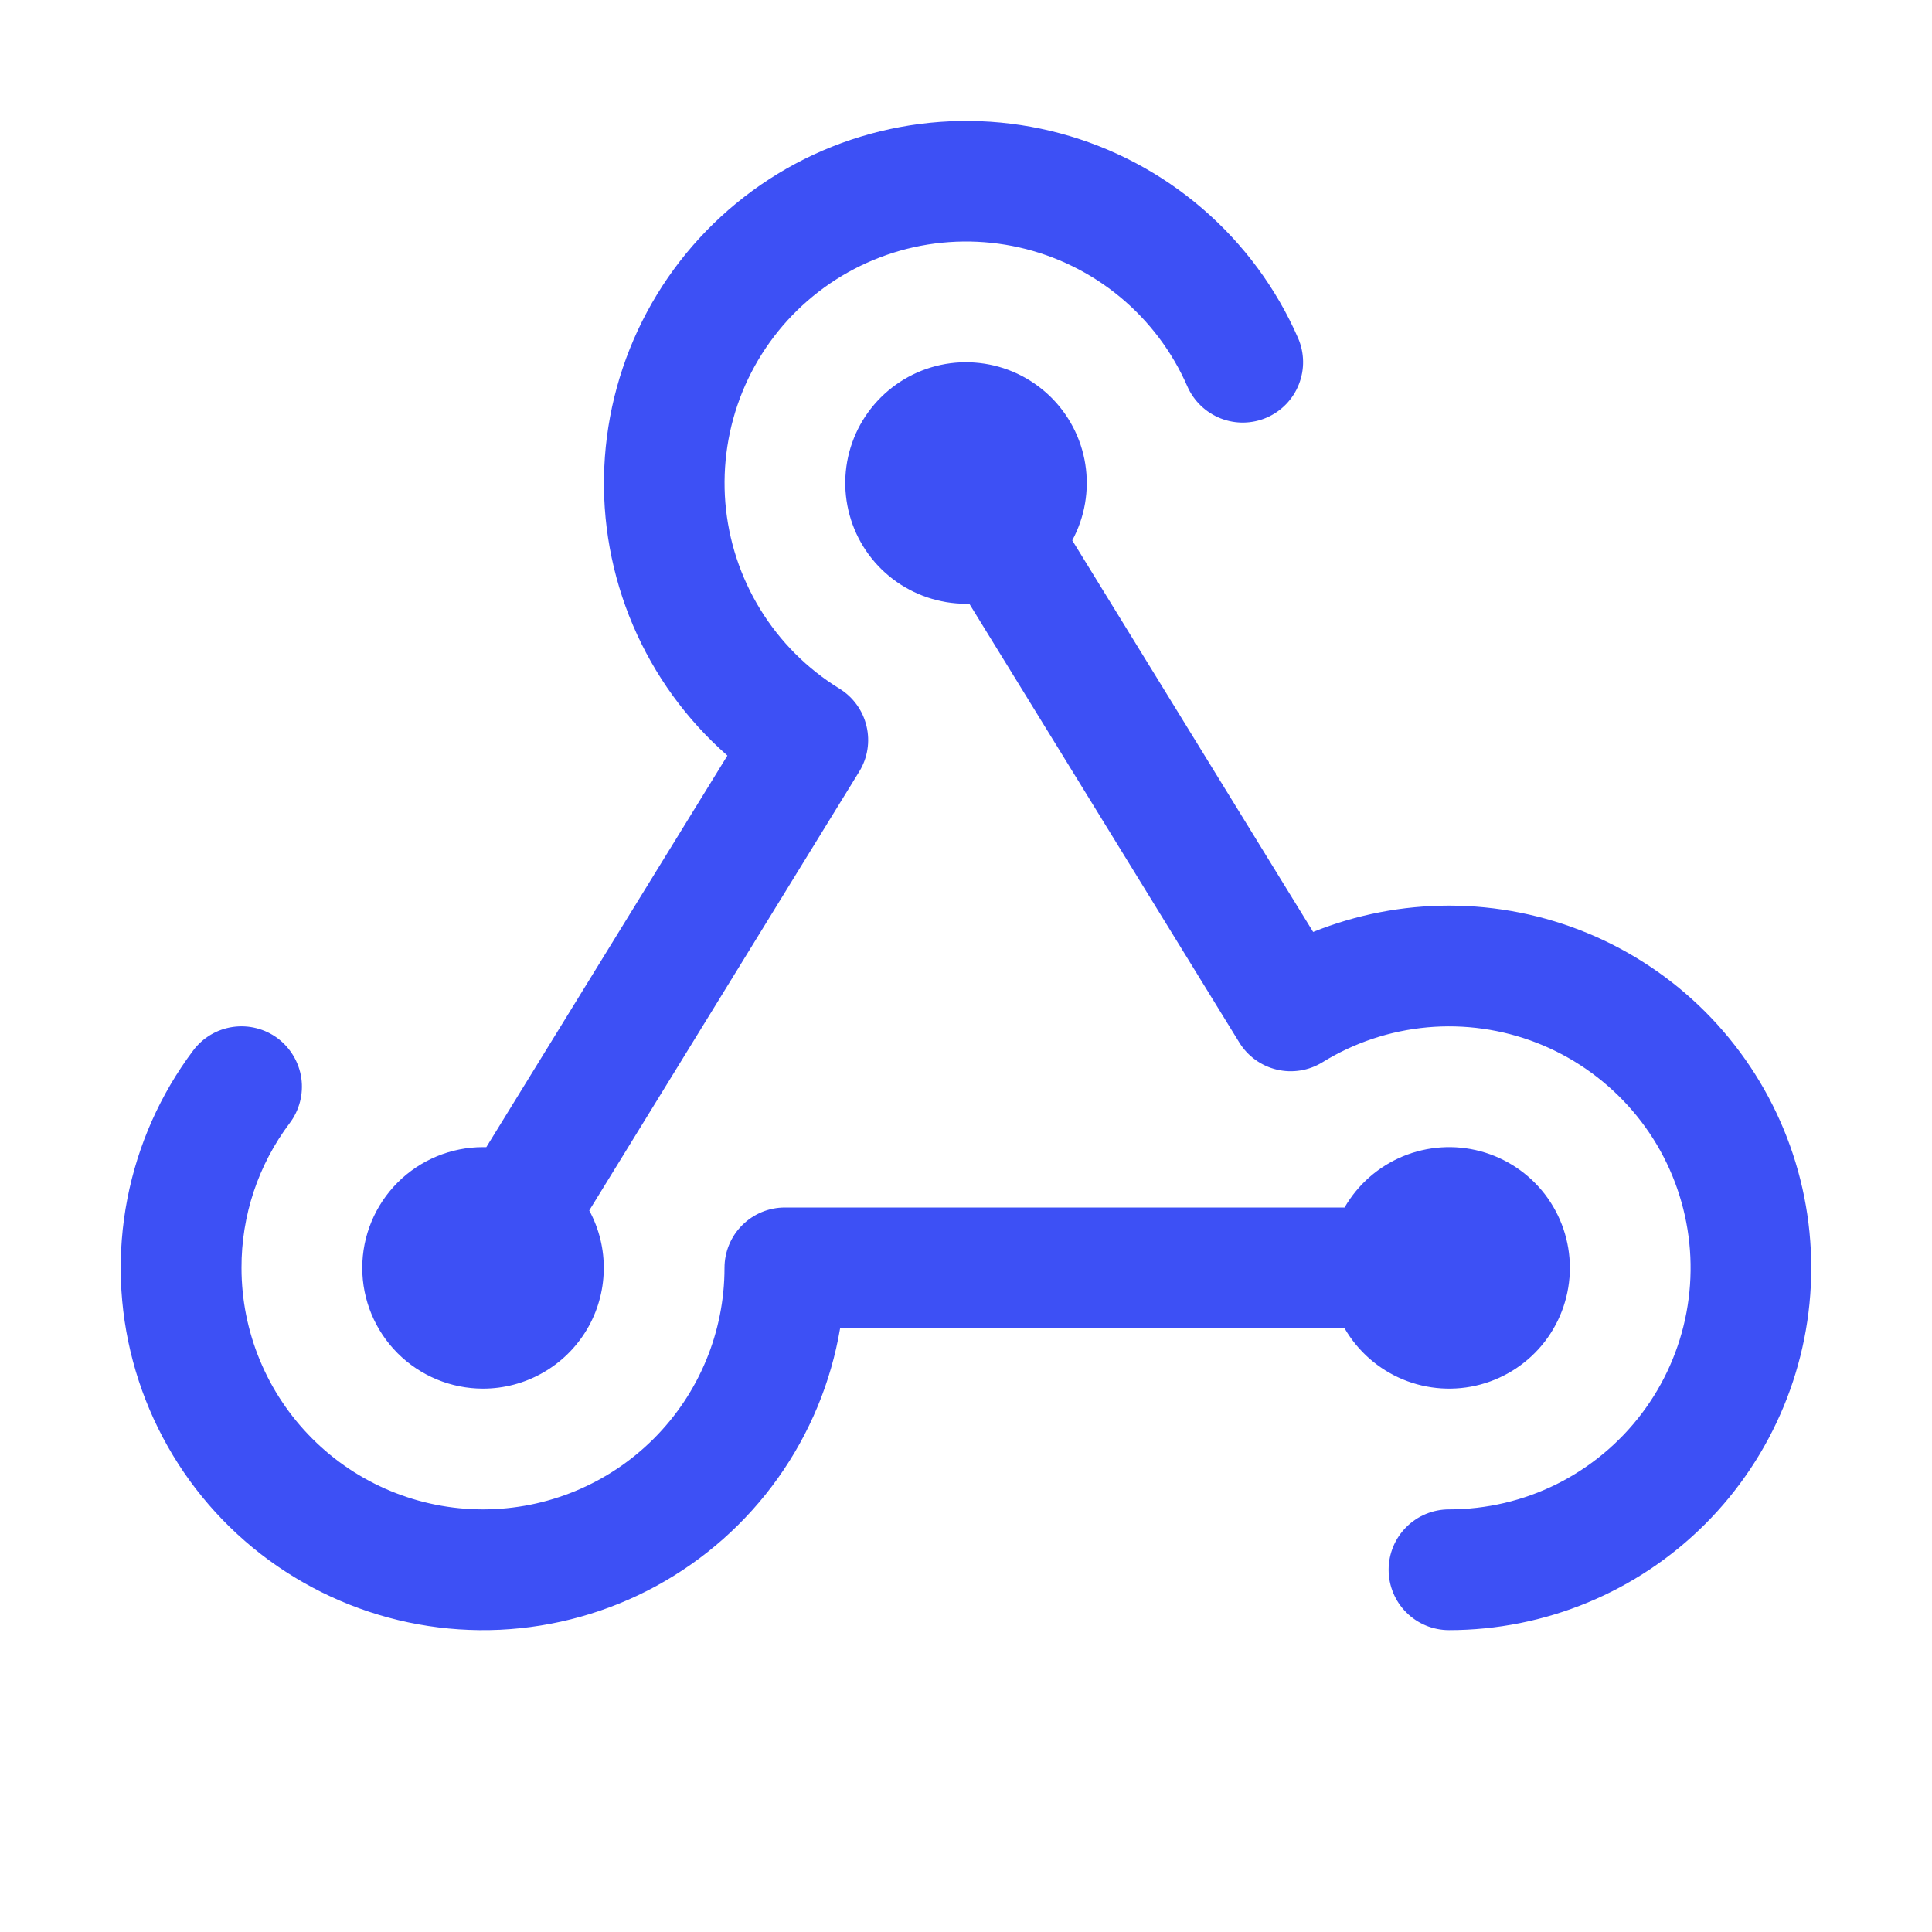
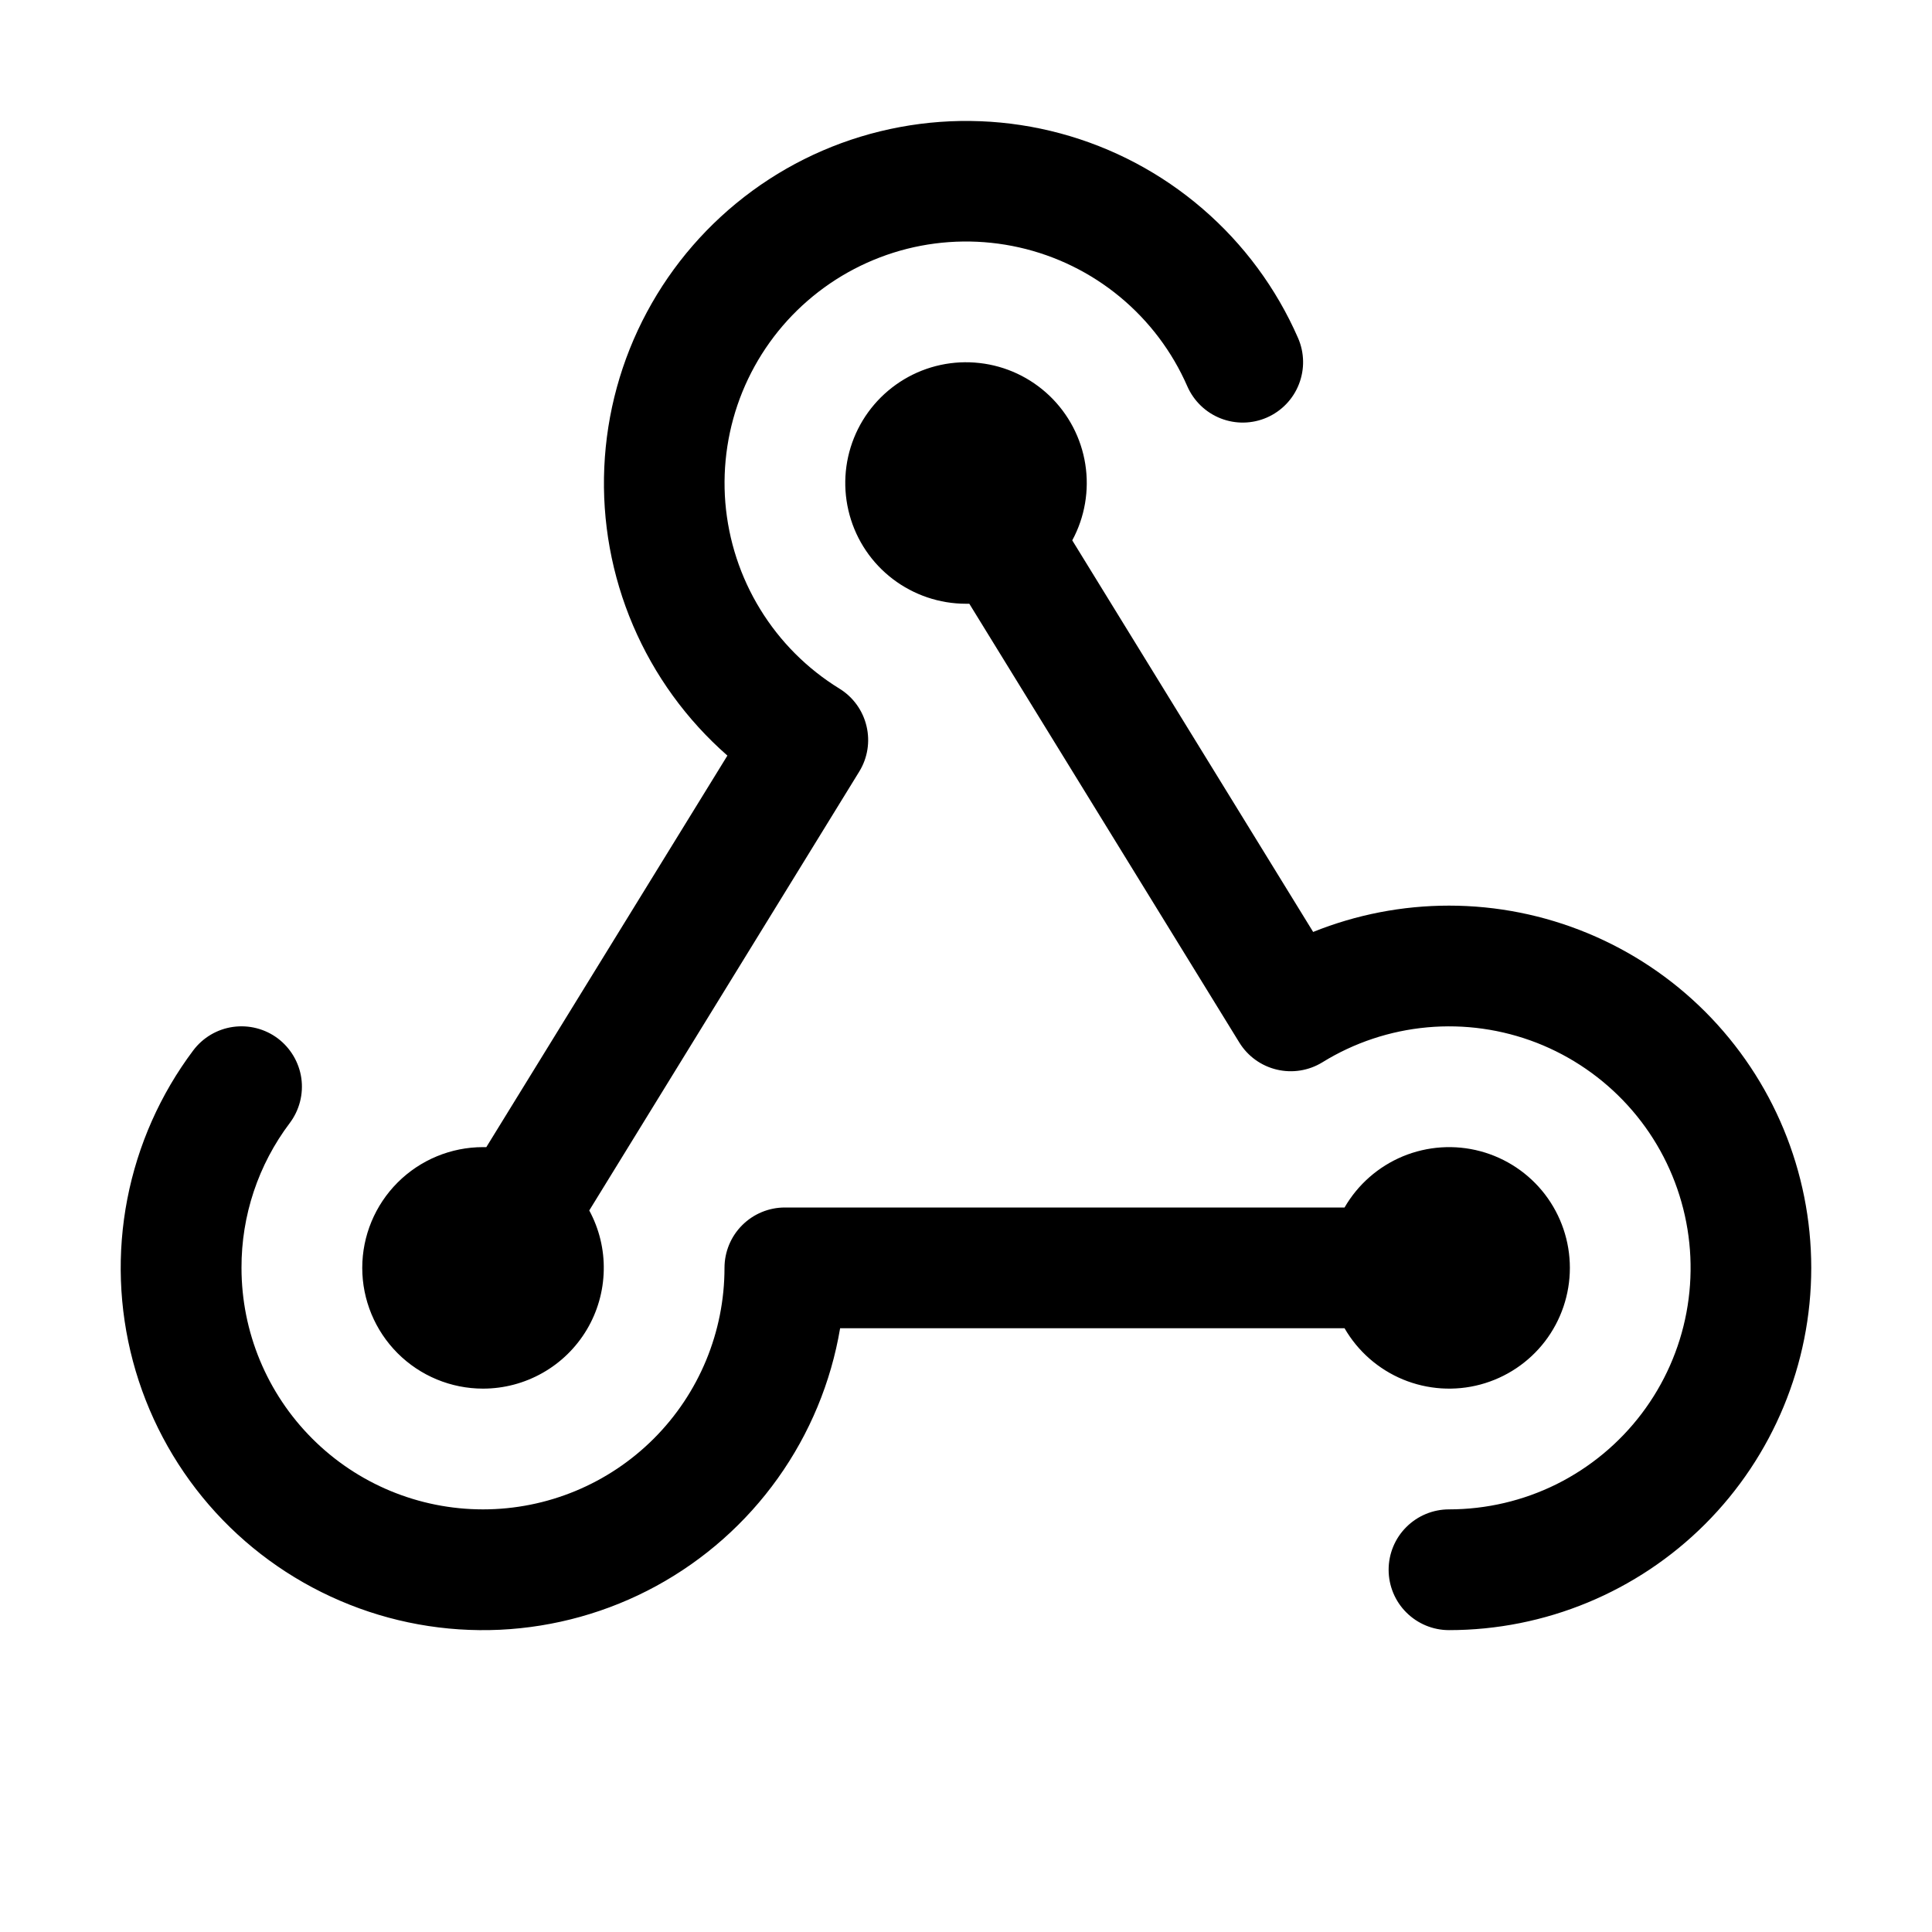
<svg xmlns="http://www.w3.org/2000/svg" width="32" height="32" viewBox="0 0 32 32" fill="none">
-   <path d="M22.27 22H13.915C13.764 22.896 13.411 23.745 12.883 24.485C12.356 25.224 11.667 25.834 10.87 26.269C10.072 26.704 9.186 26.951 8.279 26.994C7.371 27.036 6.466 26.872 5.632 26.513C4.797 26.155 4.054 25.612 3.46 24.925C2.866 24.238 2.436 23.424 2.202 22.547C1.968 21.669 1.936 20.75 2.109 19.858C2.282 18.966 2.655 18.125 3.2 17.399C3.359 17.187 3.596 17.046 3.859 17.009C4.122 16.972 4.389 17.04 4.601 17.199C4.813 17.359 4.953 17.596 4.991 17.858C5.028 18.121 4.959 18.388 4.8 18.6C4.278 19.291 3.997 20.134 4 21C4 22.061 4.422 23.078 5.172 23.828C5.922 24.579 6.939 25 8 25C9.061 25 10.078 24.579 10.829 23.828C11.579 23.078 12 22.061 12 21C12 20.735 12.105 20.48 12.293 20.293C12.481 20.105 12.735 20 13 20H22.27C22.49 19.619 22.83 19.321 23.237 19.152C23.644 18.984 24.095 18.954 24.52 19.068C24.945 19.182 25.321 19.433 25.589 19.782C25.857 20.132 26.002 20.56 26.002 21C26.002 21.44 25.857 21.868 25.589 22.218C25.321 22.567 24.945 22.818 24.52 22.932C24.095 23.046 23.644 23.016 23.237 22.848C22.83 22.679 22.49 22.381 22.27 22ZM8 23C8.347 23 8.687 22.91 8.988 22.739C9.29 22.568 9.541 22.322 9.719 22.024C9.896 21.727 9.993 21.388 10 21.042C10.008 20.696 9.925 20.354 9.76 20.049L14.231 12.781C14.37 12.556 14.414 12.284 14.352 12.026C14.291 11.768 14.13 11.545 13.904 11.406C13.369 11.077 12.92 10.627 12.592 10.092C12.263 9.557 12.066 8.952 12.014 8.327C11.963 7.701 12.06 7.072 12.296 6.491C12.533 5.91 12.903 5.392 13.377 4.981C13.851 4.569 14.415 4.275 15.024 4.121C15.632 3.968 16.268 3.96 16.881 4.098C17.493 4.236 18.064 4.516 18.548 4.916C19.032 5.316 19.415 5.824 19.666 6.399C19.773 6.642 19.971 6.833 20.218 6.93C20.465 7.027 20.74 7.022 20.983 6.916C21.226 6.81 21.418 6.611 21.514 6.364C21.611 6.117 21.606 5.842 21.5 5.599C21.14 4.775 20.599 4.043 19.918 3.457C19.237 2.87 18.433 2.444 17.565 2.21C16.697 1.976 15.788 1.94 14.904 2.105C14.021 2.269 13.185 2.63 12.46 3.161C11.735 3.692 11.138 4.379 10.714 5.171C10.289 5.964 10.049 6.841 10.009 7.739C9.969 8.637 10.132 9.532 10.485 10.359C10.838 11.186 11.372 11.922 12.048 12.515L8.055 19C8.036 19 8.019 19 8 19C7.47 19 6.961 19.211 6.586 19.586C6.211 19.961 6 20.47 6 21C6 21.53 6.211 22.039 6.586 22.414C6.961 22.789 7.47 23 8 23ZM24 15C23.229 15 22.465 15.148 21.75 15.436L17.76 8.95C17.968 8.565 18.044 8.122 17.976 7.689C17.908 7.257 17.7 6.859 17.384 6.556C17.067 6.253 16.661 6.062 16.226 6.013C15.791 5.963 15.351 6.058 14.976 6.282C14.6 6.507 14.307 6.848 14.144 7.255C13.981 7.661 13.956 8.109 14.072 8.531C14.188 8.954 14.44 9.326 14.788 9.591C15.137 9.856 15.562 10 16 10H16.055L20.528 17.269C20.667 17.494 20.89 17.655 21.148 17.716C21.405 17.777 21.677 17.734 21.903 17.595C22.429 17.27 23.024 17.072 23.64 17.016C24.256 16.96 24.876 17.048 25.453 17.272C26.029 17.497 26.545 17.852 26.961 18.309C27.378 18.767 27.682 19.315 27.85 19.91C28.019 20.505 28.047 21.131 27.933 21.739C27.819 22.347 27.565 22.92 27.192 23.413C26.819 23.906 26.336 24.306 25.783 24.582C25.229 24.857 24.619 25 24 25C23.735 25 23.481 25.105 23.293 25.293C23.105 25.48 23 25.735 23 26C23 26.265 23.105 26.52 23.293 26.707C23.481 26.895 23.735 27 24 27C25.591 27 27.118 26.368 28.243 25.243C29.368 24.117 30 22.591 30 21C30 19.409 29.368 17.883 28.243 16.757C27.118 15.632 25.591 15 24 15Z" fill="#3D50F5" />
+   <path d="M22.27 22H13.915C13.764 22.896 13.411 23.745 12.883 24.485C12.356 25.224 11.667 25.834 10.87 26.269C10.072 26.704 9.186 26.951 8.279 26.994C7.371 27.036 6.466 26.872 5.632 26.513C4.797 26.155 4.054 25.612 3.46 24.925C2.866 24.238 2.436 23.424 2.202 22.547C1.968 21.669 1.936 20.75 2.109 19.858C2.282 18.966 2.655 18.125 3.2 17.399C3.359 17.187 3.596 17.046 3.859 17.009C4.122 16.972 4.389 17.04 4.601 17.199C4.813 17.359 4.953 17.596 4.991 17.858C5.028 18.121 4.959 18.388 4.8 18.6C4.278 19.291 3.997 20.134 4 21C4 22.061 4.422 23.078 5.172 23.828C5.922 24.579 6.939 25 8 25C9.061 25 10.078 24.579 10.829 23.828C11.579 23.078 12 22.061 12 21C12 20.735 12.105 20.48 12.293 20.293C12.481 20.105 12.735 20 13 20H22.27C22.49 19.619 22.83 19.321 23.237 19.152C23.644 18.984 24.095 18.954 24.52 19.068C24.945 19.182 25.321 19.433 25.589 19.782C25.857 20.132 26.002 20.56 26.002 21C26.002 21.44 25.857 21.868 25.589 22.218C25.321 22.567 24.945 22.818 24.52 22.932C24.095 23.046 23.644 23.016 23.237 22.848C22.83 22.679 22.49 22.381 22.27 22ZM8 23C8.347 23 8.687 22.91 8.988 22.739C9.29 22.568 9.541 22.322 9.719 22.024C9.896 21.727 9.993 21.388 10 21.042C10.008 20.696 9.925 20.354 9.76 20.049L14.231 12.781C14.37 12.556 14.414 12.284 14.352 12.026C14.291 11.768 14.13 11.545 13.904 11.406C13.369 11.077 12.92 10.627 12.592 10.092C12.263 9.557 12.066 8.952 12.014 8.327C11.963 7.701 12.06 7.072 12.296 6.491C12.533 5.91 12.903 5.392 13.377 4.981C13.851 4.569 14.415 4.275 15.024 4.121C15.632 3.968 16.268 3.96 16.881 4.098C17.493 4.236 18.064 4.516 18.548 4.916C19.032 5.316 19.415 5.824 19.666 6.399C19.773 6.642 19.971 6.833 20.218 6.93C20.465 7.027 20.74 7.022 20.983 6.916C21.226 6.81 21.418 6.611 21.514 6.364C21.611 6.117 21.606 5.842 21.5 5.599C21.14 4.775 20.599 4.043 19.918 3.457C19.237 2.87 18.433 2.444 17.565 2.21C16.697 1.976 15.788 1.94 14.904 2.105C14.021 2.269 13.185 2.63 12.46 3.161C11.735 3.692 11.138 4.379 10.714 5.171C10.289 5.964 10.049 6.841 10.009 7.739C9.969 8.637 10.132 9.532 10.485 10.359C10.838 11.186 11.372 11.922 12.048 12.515L8.055 19C8.036 19 8.019 19 8 19C7.47 19 6.961 19.211 6.586 19.586C6.211 19.961 6 20.47 6 21C6 21.53 6.211 22.039 6.586 22.414C6.961 22.789 7.47 23 8 23ZM24 15C23.229 15 22.465 15.148 21.75 15.436L17.76 8.95C17.968 8.565 18.044 8.122 17.976 7.689C17.908 7.257 17.7 6.859 17.384 6.556C17.067 6.253 16.661 6.062 16.226 6.013C15.791 5.963 15.351 6.058 14.976 6.282C14.6 6.507 14.307 6.848 14.144 7.255C13.981 7.661 13.956 8.109 14.072 8.531C14.188 8.954 14.44 9.326 14.788 9.591C15.137 9.856 15.562 10 16 10H16.055L20.528 17.269C20.667 17.494 20.89 17.655 21.148 17.716C21.405 17.777 21.677 17.734 21.903 17.595C22.429 17.27 23.024 17.072 23.64 17.016C24.256 16.96 24.876 17.048 25.453 17.272C26.029 17.497 26.545 17.852 26.961 18.309C27.378 18.767 27.682 19.315 27.85 19.91C28.019 20.505 28.047 21.131 27.933 21.739C27.819 22.347 27.565 22.92 27.192 23.413C26.819 23.906 26.336 24.306 25.783 24.582C25.229 24.857 24.619 25 24 25C23.735 25 23.481 25.105 23.293 25.293C23.105 25.48 23 25.735 23 26C23 26.265 23.105 26.52 23.293 26.707C23.481 26.895 23.735 27 24 27C25.591 27 27.118 26.368 28.243 25.243C29.368 24.117 30 22.591 30 21C30 19.409 29.368 17.883 28.243 16.757C27.118 15.632 25.591 15 24 15Z" fill="currentColor" />
</svg>
